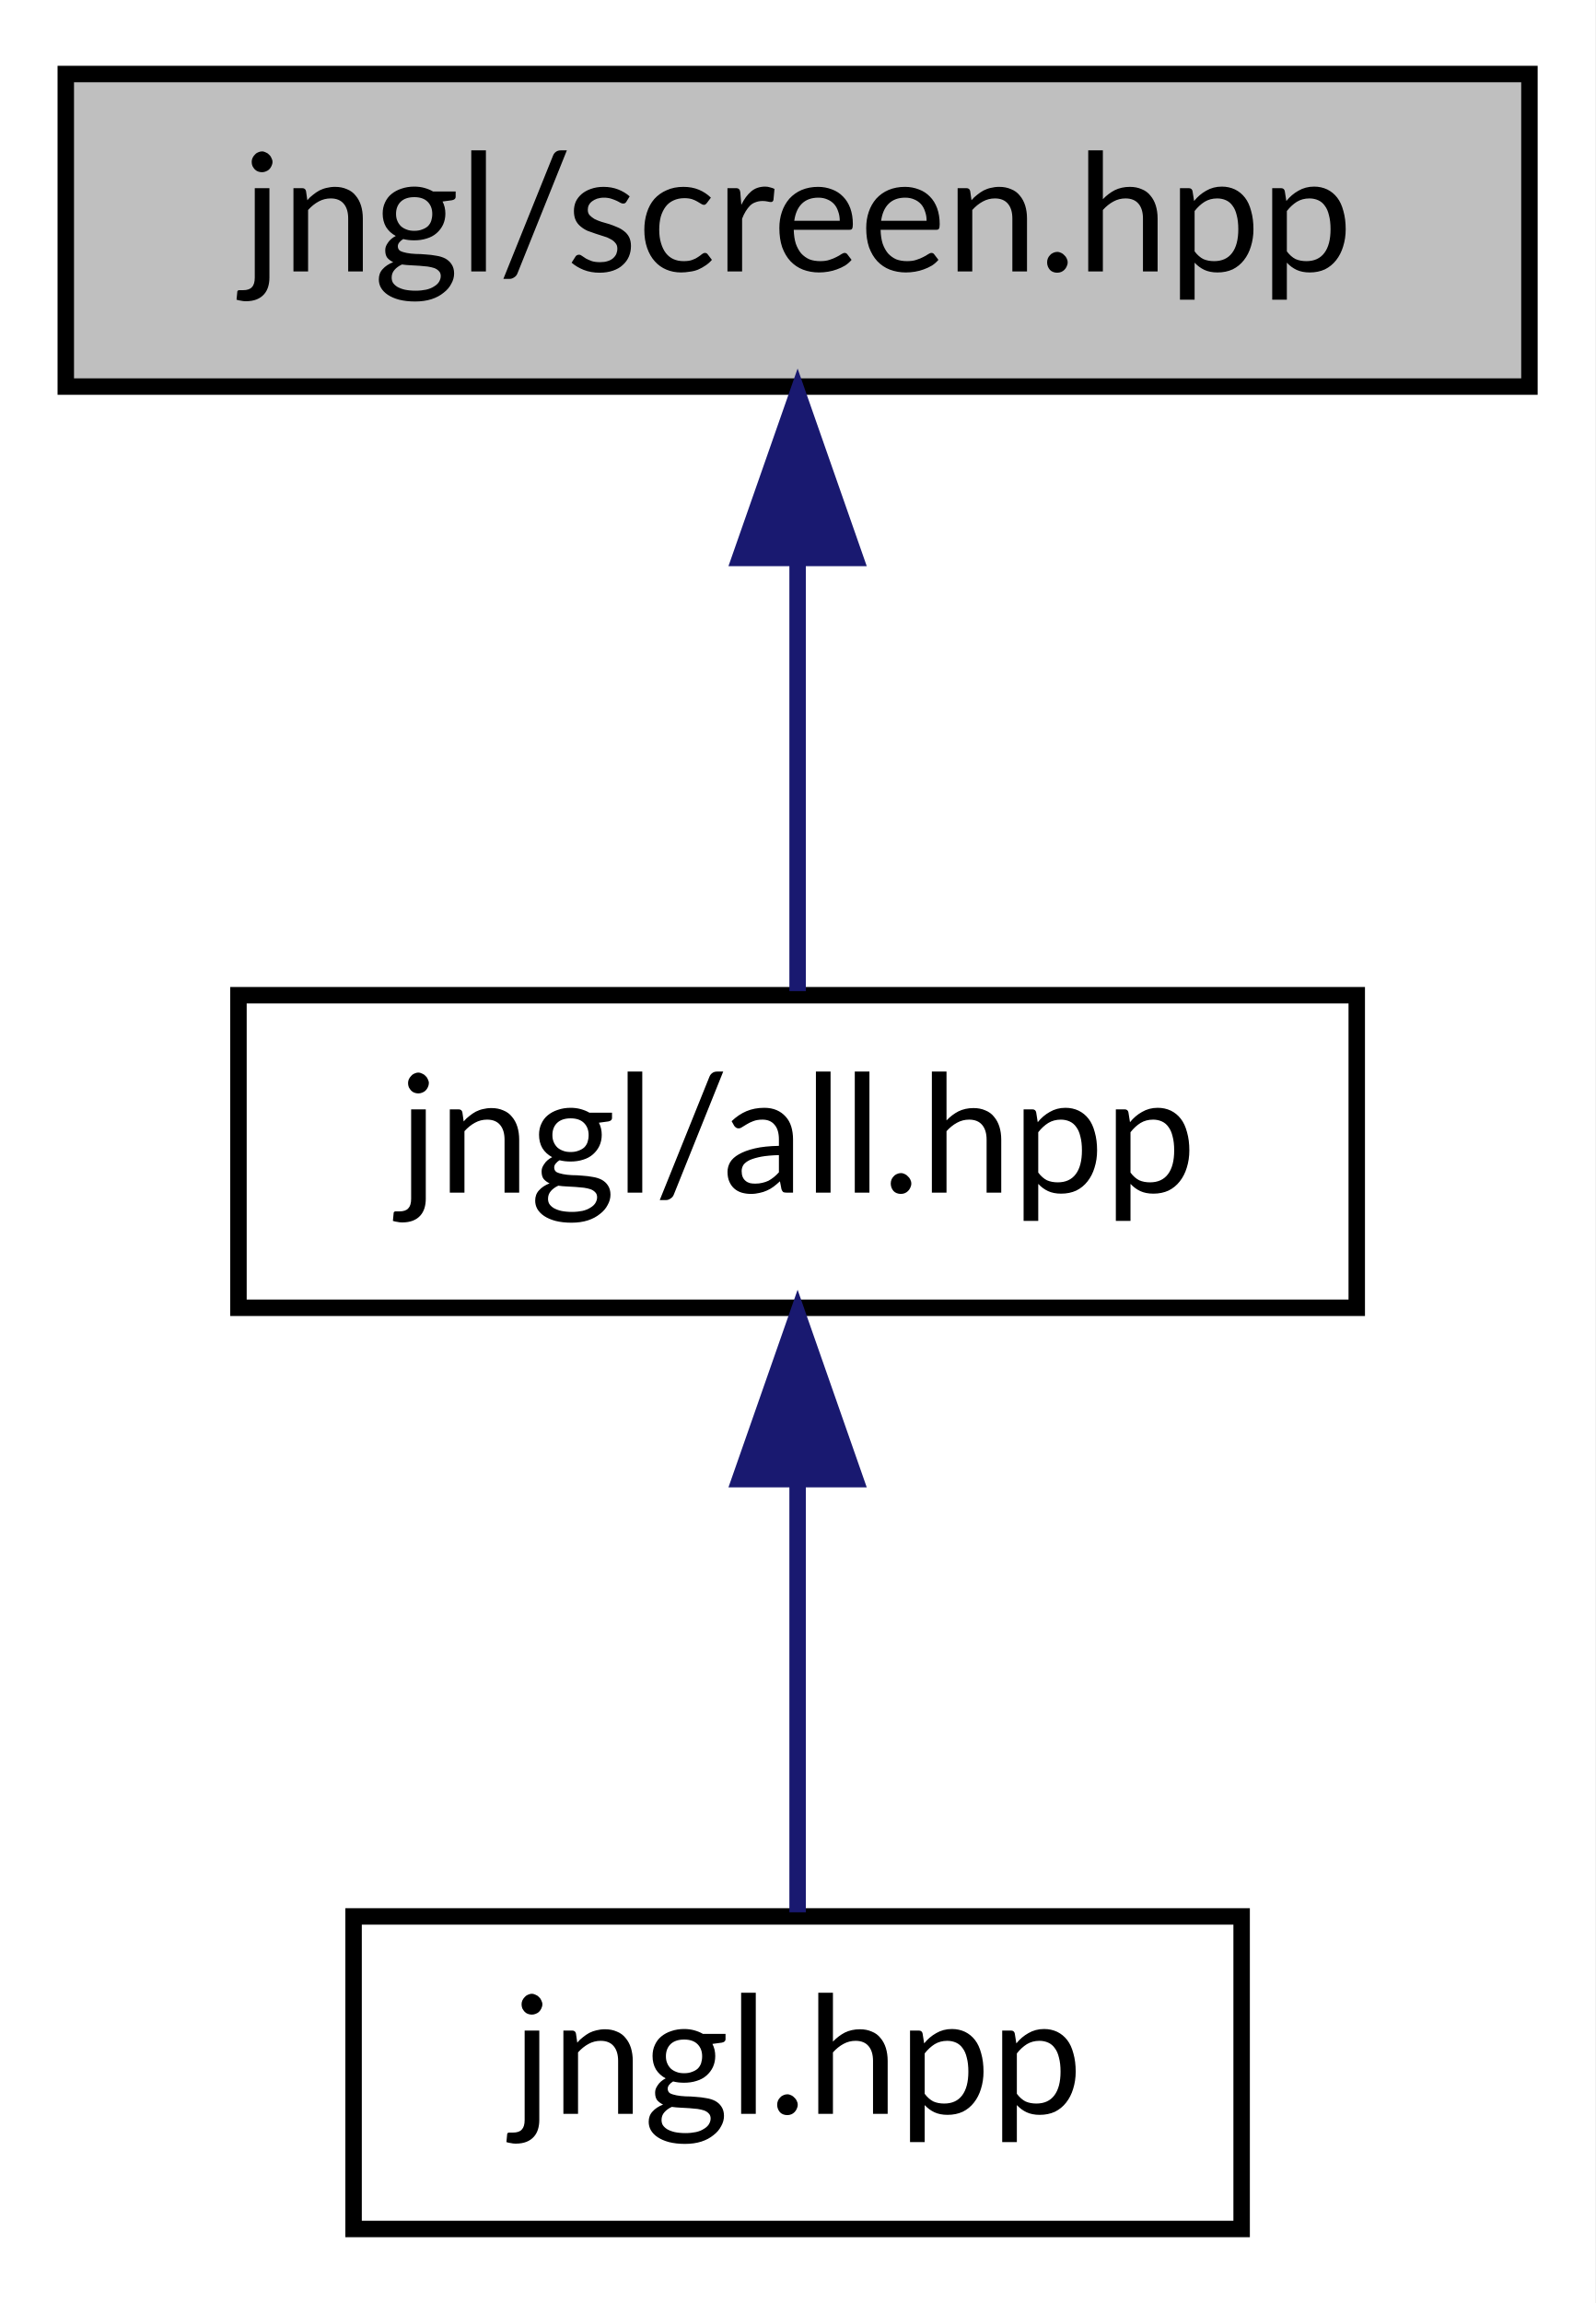
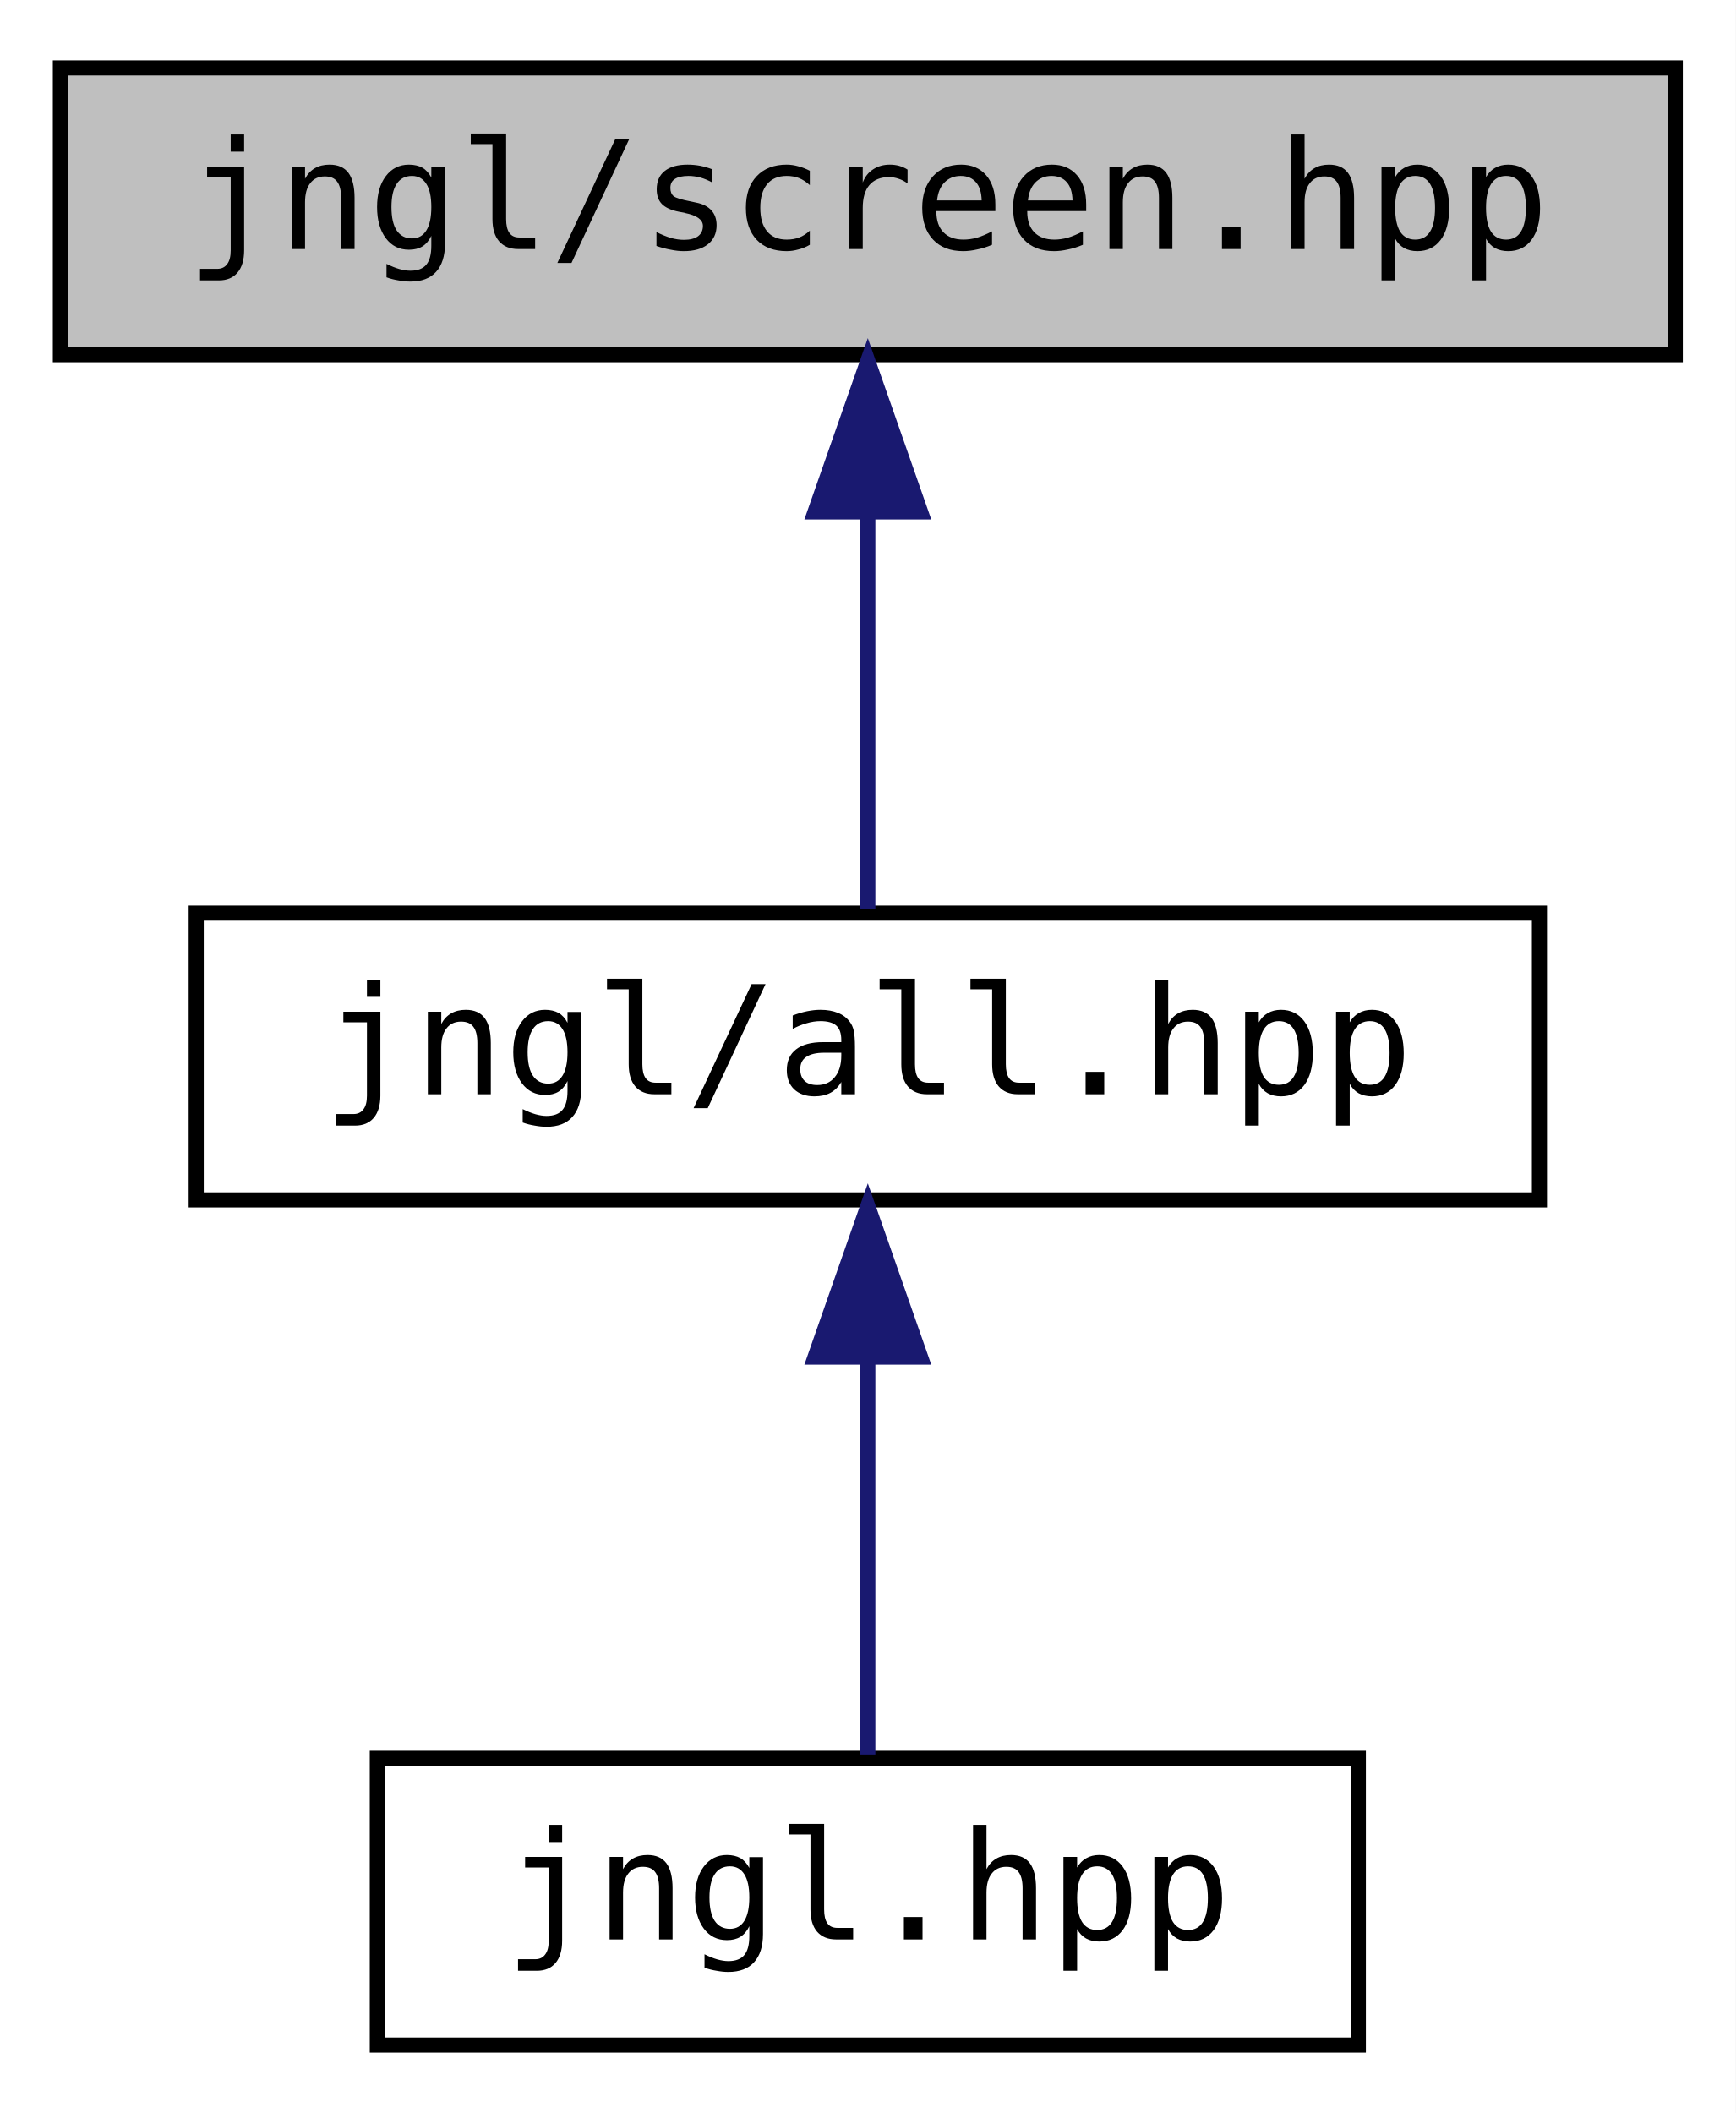
- <svg xmlns="http://www.w3.org/2000/svg" xmlns:xlink="http://www.w3.org/1999/xlink" width="97pt" height="140pt" viewBox="0.00 0.00 97.00 140.00">
+ <svg xmlns="http://www.w3.org/2000/svg" xmlns:xlink="http://www.w3.org/1999/xlink" width="115pt" height="140pt" viewBox="0.00 0.00 115.00 140.00">
  <g id="graph0" class="graph" transform="scale(1 1) rotate(0) translate(4 136)">
-     <polygon fill="white" stroke="none" points="-4,4 -4,-136 93,-136 93,4 -4,4" />
+     <polygon fill="white" stroke="none" points="-4,4 -4,-136 111,-136 111,4 -4,4" />
    <g id="node1" class="node">
-       <polygon fill="#bfbfbf" stroke="black" points="-7.10543e-15,-112.5 -7.10543e-15,-131.5 89,-131.5 89,-112.5 -7.10543e-15,-112.5" />
-       <text text-anchor="middle" x="44.5" y="-119.5" font-family="Lato" font-size="10.00">jngl/screen.hpp</text>
+       <polygon fill="#bfbfbf" stroke="black" points="-7.10543e-15,-112.5 -7.10543e-15,-131.5 107,-131.5 107,-112.5 -7.10543e-15,-112.5" />
+       <text text-anchor="middle" x="53.5" y="-119.5" font-family="'Consolas',monospace" font-size="10.00">jngl/screen.hpp</text>
    </g>
    <g id="node2" class="node">
      <g id="a_node2">
        <a xlink:href="all_8hpp.html" target="_top" xlink:title="Includes all JNGL headers. ">
-           <polygon fill="white" stroke="black" points="10.5,-56.5 10.5,-75.5 78.5,-75.5 78.5,-56.5 10.5,-56.5" />
-           <text text-anchor="middle" x="44.5" y="-63.5" font-family="Lato" font-size="10.00">jngl/all.hpp</text>
+           <polygon fill="white" stroke="black" points="9,-56.5 9,-75.5 98,-75.5 98,-56.5 9,-56.5" />
+           <text text-anchor="middle" x="53.5" y="-63.5" font-family="'Consolas',monospace" font-size="10.00">jngl/all.hpp</text>
        </a>
      </g>
    </g>
    <g id="edge1" class="edge">
-       <path fill="none" stroke="midnightblue" d="M44.5,-101.805C44.5,-92.91 44.5,-82.78 44.5,-75.751" />
-       <polygon fill="midnightblue" stroke="midnightblue" points="41,-102.083 44.5,-112.083 48,-102.083 41,-102.083" />
+       <path fill="none" stroke="midnightblue" d="M53.5,-101.805C53.5,-92.91 53.5,-82.78 53.5,-75.751" />
+       <polygon fill="midnightblue" stroke="midnightblue" points="50,-102.083 53.5,-112.083 57,-102.083 50,-102.083" />
    </g>
    <g id="node3" class="node">
      <g id="a_node3">
        <a xlink:href="jngl_8hpp_source.html" target="_top" xlink:title="jngl.hpp">
-           <polygon fill="white" stroke="black" points="17.5,-0.5 17.5,-19.5 71.5,-19.5 71.5,-0.5 17.5,-0.5" />
-           <text text-anchor="middle" x="44.5" y="-7.5" font-family="Lato" font-size="10.00">jngl.hpp</text>
+           <polygon fill="white" stroke="black" points="21,-0.5 21,-19.5 86,-19.5 86,-0.5 21,-0.5" />
+           <text text-anchor="middle" x="53.5" y="-7.5" font-family="'Consolas',monospace" font-size="10.00">jngl.hpp</text>
        </a>
      </g>
    </g>
    <g id="edge2" class="edge">
-       <path fill="none" stroke="midnightblue" d="M44.5,-45.804C44.5,-36.91 44.5,-26.78 44.5,-19.751" />
-       <polygon fill="midnightblue" stroke="midnightblue" points="41,-46.083 44.5,-56.083 48,-46.083 41,-46.083" />
+       <path fill="none" stroke="midnightblue" d="M53.5,-45.804C53.5,-36.91 53.5,-26.78 53.5,-19.751" />
+       <polygon fill="midnightblue" stroke="midnightblue" points="50,-46.083 53.5,-56.083 57,-46.083 50,-46.083" />
    </g>
  </g>
</svg>
